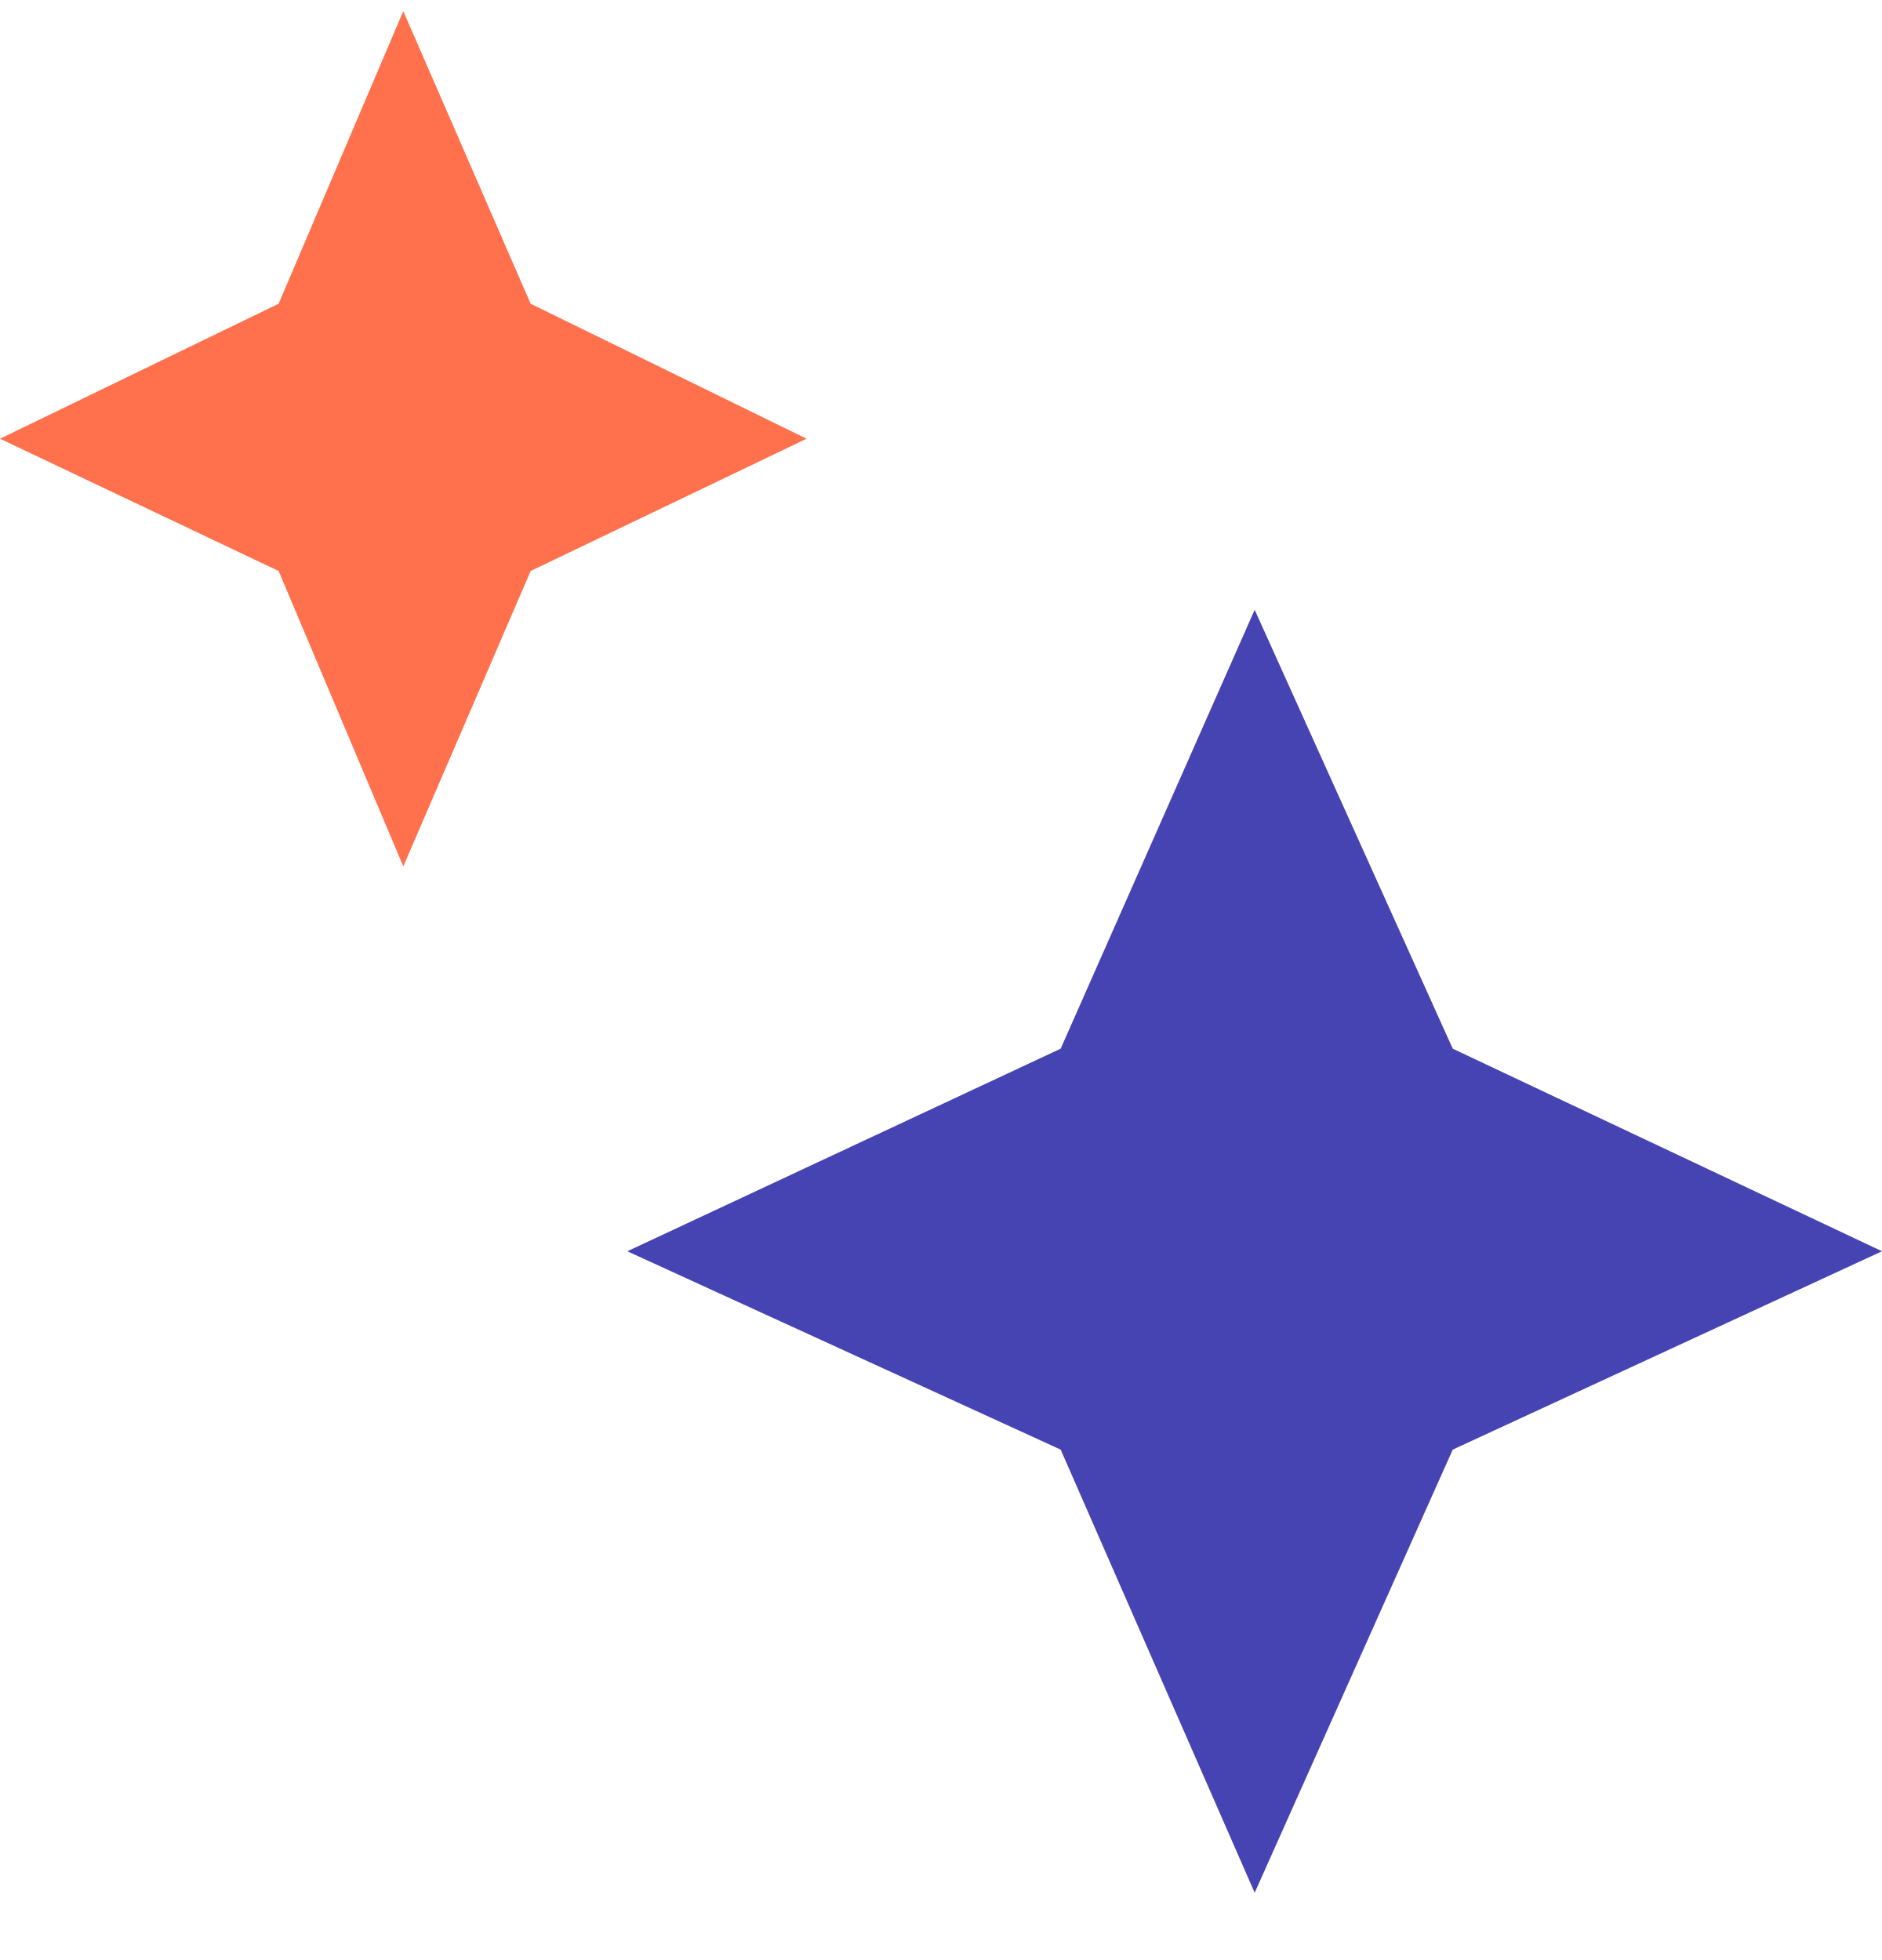
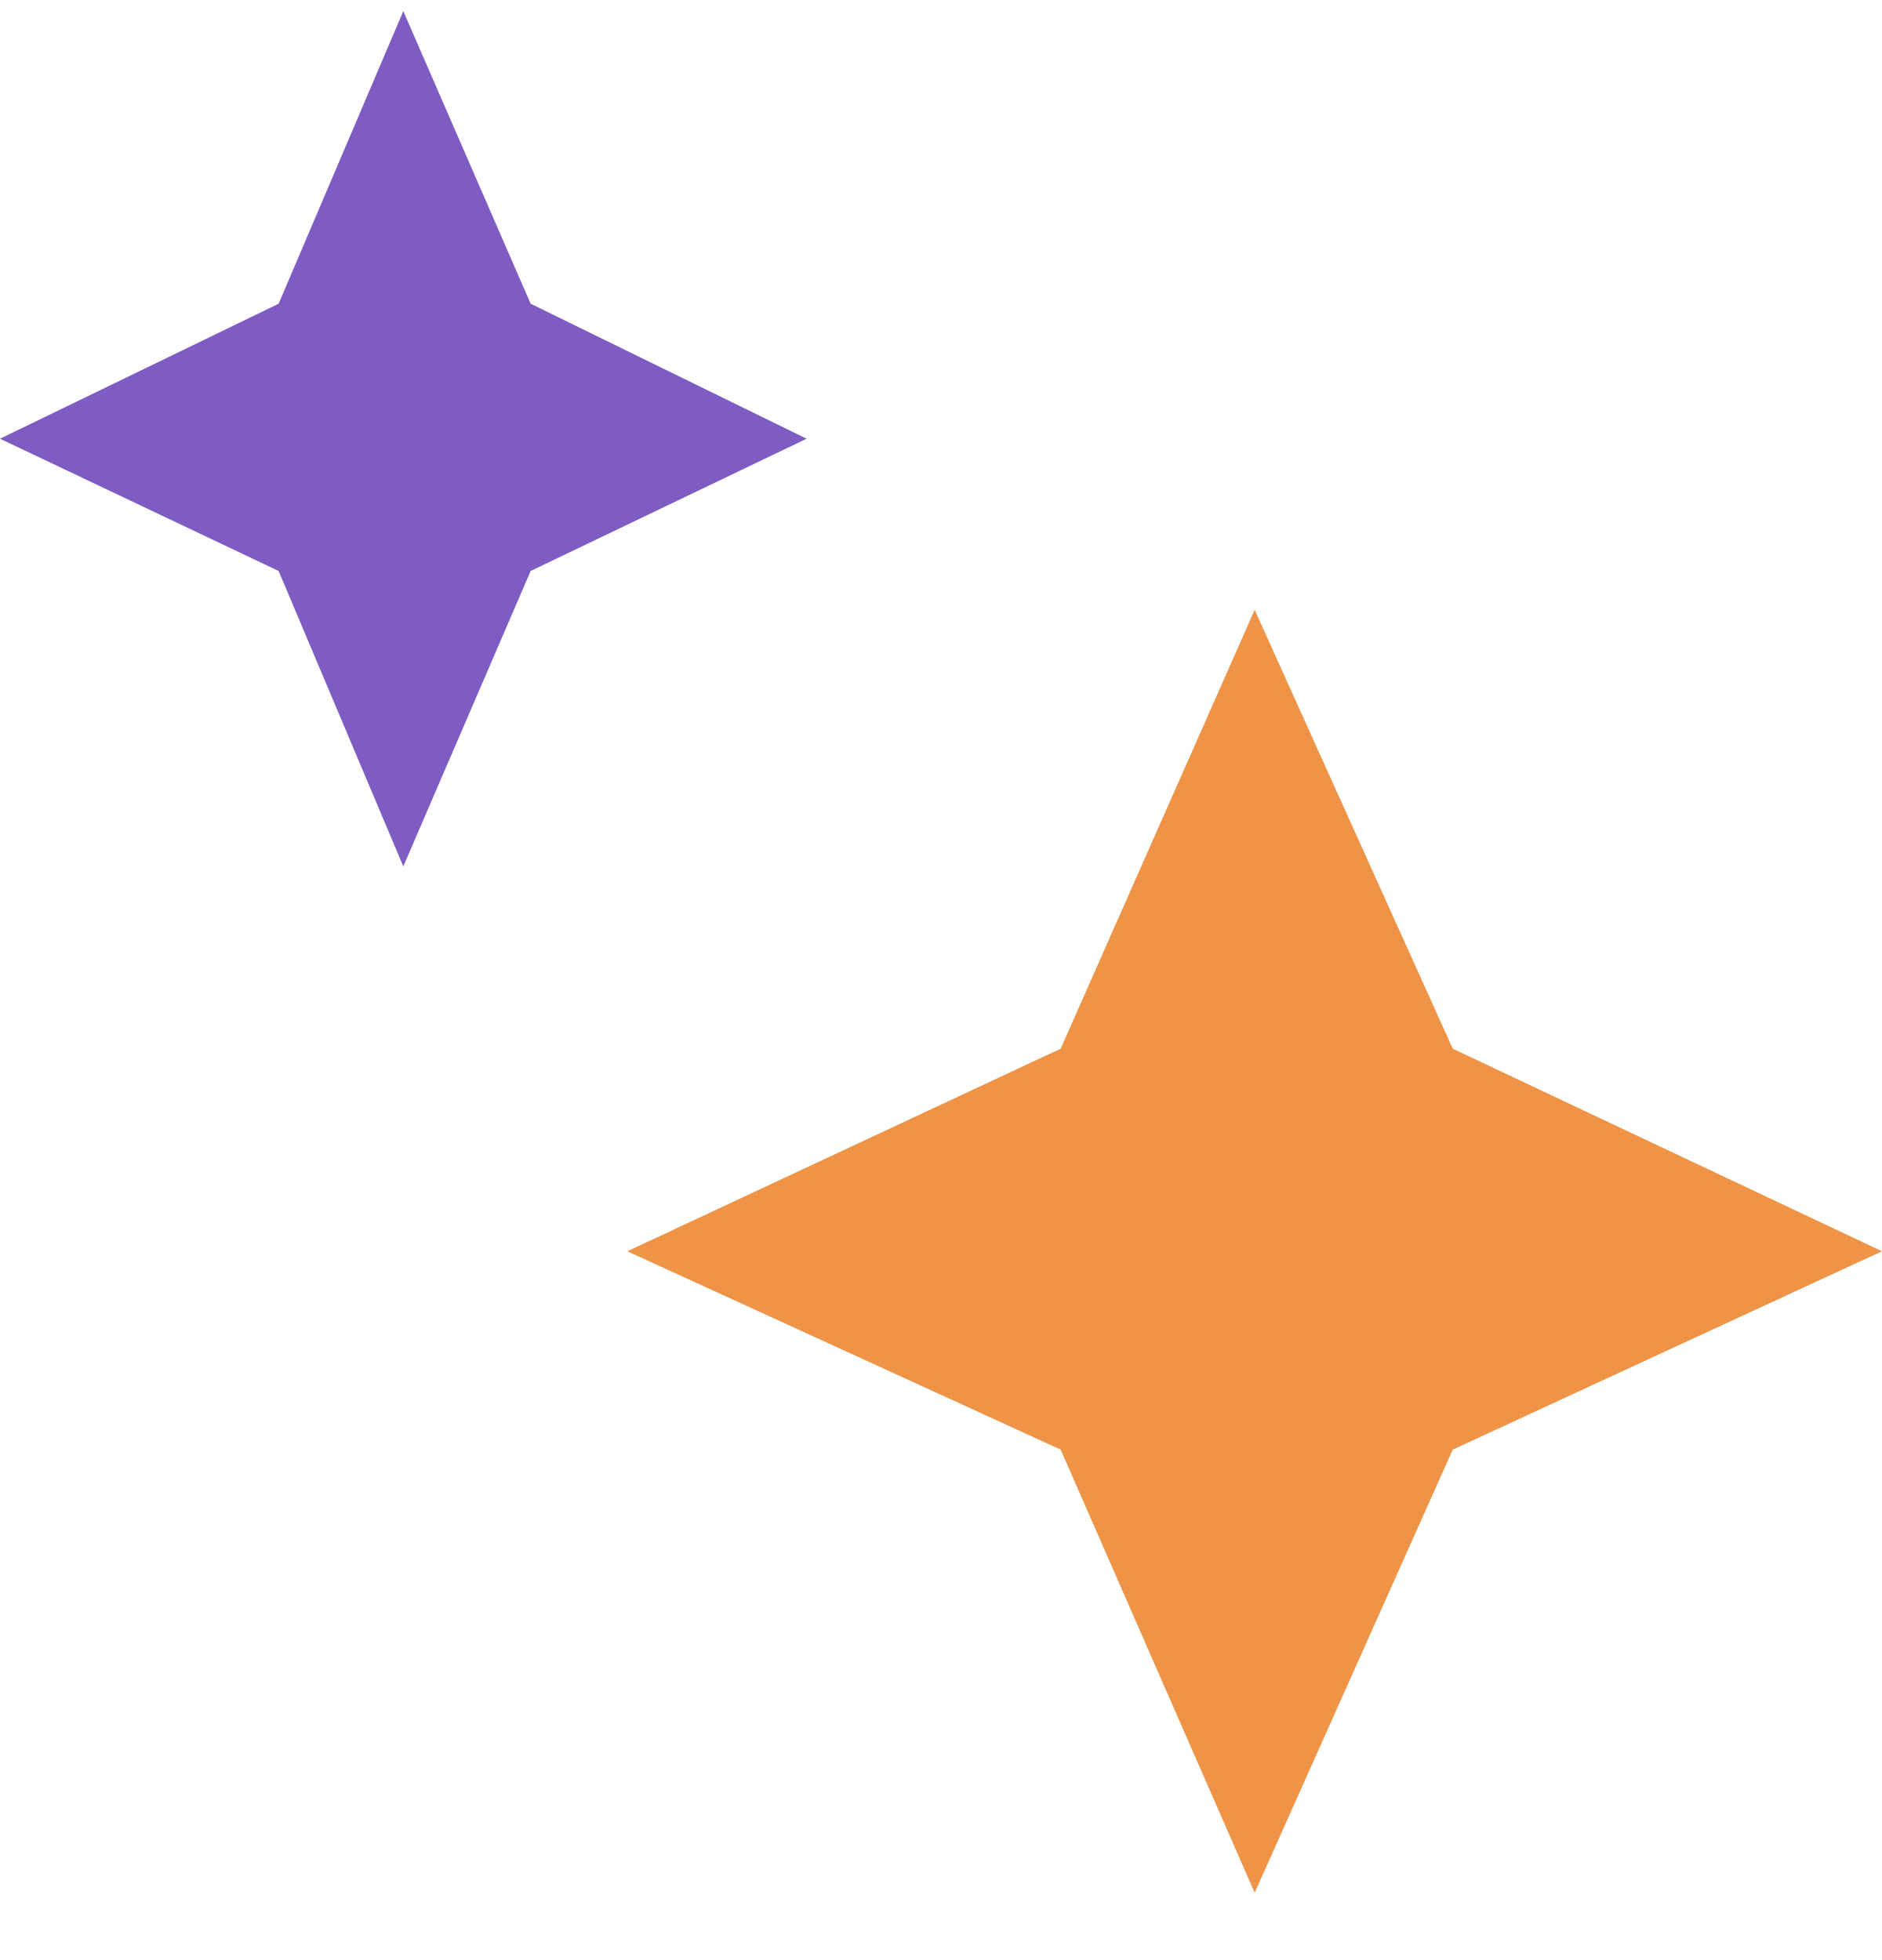
<svg xmlns="http://www.w3.org/2000/svg" width="24" height="25" viewBox="0 0 24 25" fill="none">
-   <path d="M16 24.142L13.526 18.49L8 15.96L13.526 13.376L16 7.778L18.526 13.376L24 15.96L18.526 18.49L16 24.142Z" fill="#4644B2" />
-   <path d="M5.143 11.051L3.553 7.283L0 5.596L3.553 3.874L5.143 0.142L6.767 3.874L10.286 5.596L6.767 7.283L5.143 11.051Z" fill="#FF714D" />
+   <path d="M16 24.142L13.526 18.49L8 15.96L13.526 13.376L16 7.778L18.526 13.376L24 15.96L18.526 18.49L16 24.142Z" fill="#EF9447" />
+   <path d="M5.143 11.051L3.553 7.283L0 5.596L3.553 3.874L5.143 0.142L6.767 3.874L10.286 5.596L6.767 7.283L5.143 11.051Z" fill="#7F5CC4" />
</svg>
